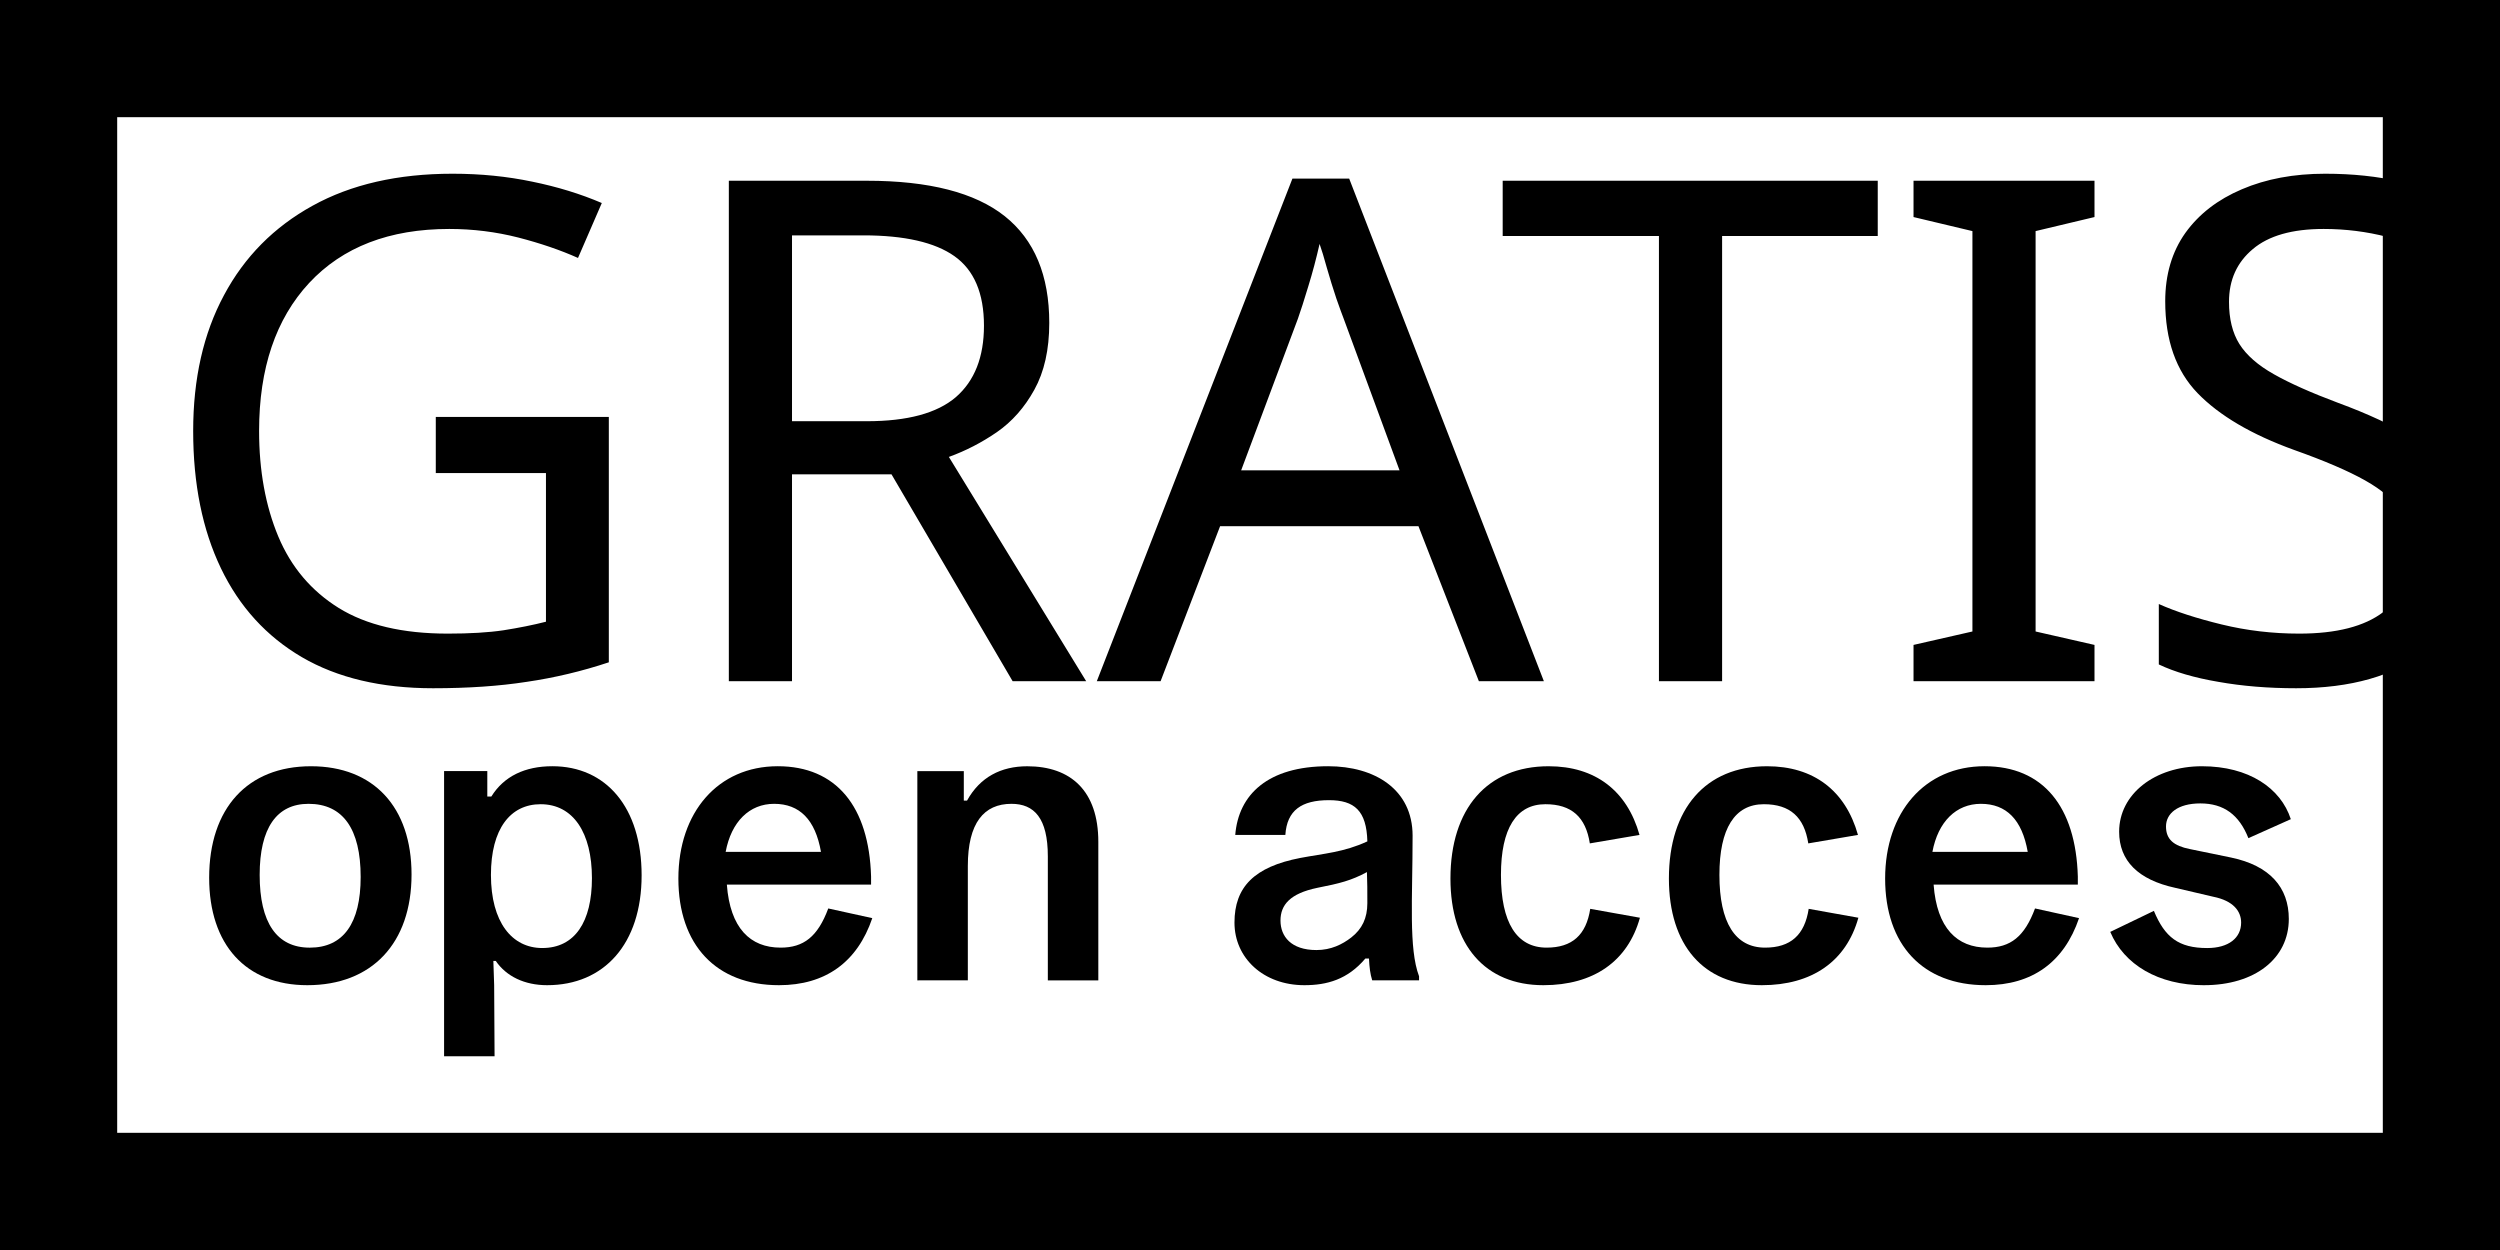
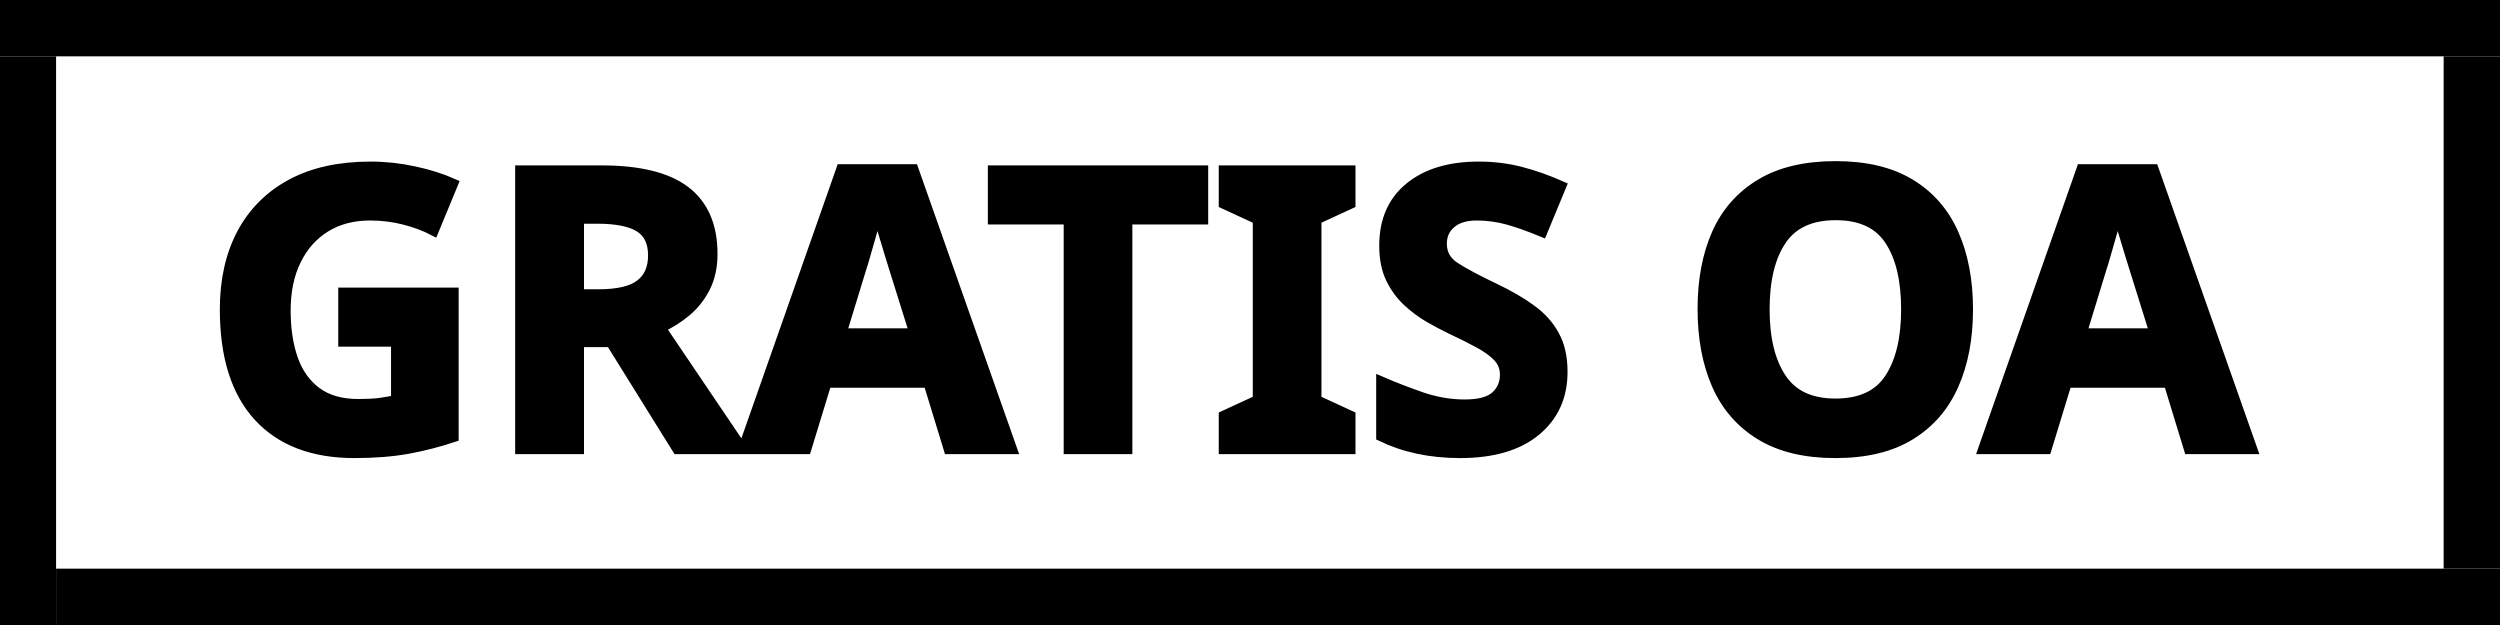
- <svg xmlns="http://www.w3.org/2000/svg" version="1.1" id="Layer_1" x="0px" y="0px" width="128" height="64" viewBox="-0.5 0.5 128 64" enable-background="new -0.5 0.5 64 64" xml:space="preserve">
-   <defs id="defs103" />
-   <g id="g98">
-     <path id="rect1053" style="opacity:1;fill:#000000;stroke-width:0.821" d="M -0.5 0.5 L -0.5 64.5 L 127.5 64.5 L 127.5 0.5 L -0.5 0.5 z M 5.5 6.5 L 121.5 6.5 L 121.5 58.5 L 5.5 58.5 L 5.5 6.5 z " />
-     <text xml:space="preserve" style="font-size:35.892px;font-family:'CC Accidenz Commons';-inkscape-font-specification:'CC Accidenz Commons';opacity:1;fill:#000000;stroke-width:1.005" x="7.203" y="35.378" id="text1395">
-       <tspan id="tspan1393" x="7.203" y="35.378" style="font-size:35.892px;fill:#000000;stroke-width:1.005">GRATIS</tspan>
-     </text>
-     <g id="g1574" style="fill:#000000" transform="translate(3.1280517e-7,1.457849)">
-       <g id="g3050">
-         <path d="m 10.209,43.982 c 0,3.433 1.882,5.502 5.026,5.502 3.309,0 5.336,-2.151 5.336,-5.667 0,-3.454 -1.944,-5.543 -5.15,-5.543 -3.247,0 -5.212,2.151 -5.212,5.709 z M 12.795,43.838 c 0,-2.399 0.869,-3.64 2.503,-3.64 1.758,0 2.668,1.282 2.668,3.744 0,2.379 -0.889,3.62 -2.606,3.62 -1.696,0 -2.565,-1.282 -2.565,-3.723 z" id="path1453" style="font-size:17.456px;font-family:'CC Accidenz Commons';-inkscape-font-specification:'CC Accidenz Commons';opacity:1;fill:#000000;stroke-width:0.579" />
-         <path d="m 22.237,38.522 v 14.602 h 2.585 l -0.021,-3.64 -0.041,-1.241 h 0.124 c 0.538,0.786 1.469,1.241 2.627,1.241 2.916,0 4.84,-2.11 4.84,-5.626 0,-3.475 -1.82,-5.585 -4.571,-5.585 -1.406,0 -2.482,0.517 -3.123,1.551 h -0.207 v -1.303 z m 2.399,5.316 c 0,-2.358 0.993,-3.62 2.544,-3.62 1.675,0 2.627,1.469 2.627,3.785 0,2.234 -0.869,3.578 -2.544,3.578 -1.551,0 -2.627,-1.324 -2.627,-3.744 z" id="path1455" style="font-size:17.456px;font-family:'CC Accidenz Commons';-inkscape-font-specification:'CC Accidenz Commons';opacity:1;fill:#000000;stroke-width:0.579" />
-         <path d="m 34.233,44.024 c 0,3.392 1.924,5.46 5.15,5.46 2.379,0 4.013,-1.179 4.778,-3.433 l -2.254,-0.496 c -0.538,1.448 -1.262,2.006 -2.441,2.006 -1.551,0 -2.585,-0.993 -2.751,-3.227 h 7.384 v -0.414 c -0.103,-3.578 -1.779,-5.647 -4.778,-5.647 -3.061,0 -5.088,2.358 -5.088,5.75 z m 4.902,-3.826 c 1.303,0 2.11,0.807 2.399,2.461 h -4.881 c 0.29,-1.551 1.22,-2.461 2.482,-2.461 z" id="path1457" style="font-size:17.456px;font-family:'CC Accidenz Commons';-inkscape-font-specification:'CC Accidenz Commons';opacity:1;fill:#000000;stroke-width:0.579" />
-         <path d="m 49.053,49.236 v -5.853 c 0,-2.213 0.827,-3.185 2.234,-3.185 1.158,0 1.862,0.724 1.862,2.689 v 6.35 h 2.585 v -7.094 c 0,-2.606 -1.406,-3.868 -3.64,-3.868 -1.344,0 -2.42,0.558 -3.082,1.758 h -0.165 v -1.51 h -2.379 v 10.714 z" id="path1459" style="font-size:17.456px;font-family:'CC Accidenz Commons';-inkscape-font-specification:'CC Accidenz Commons';opacity:1;fill:#000000;stroke-width:0.579" />
-         <path d="m 62.745,41.79 h 2.565 c 0.083,-1.262 0.827,-1.779 2.234,-1.779 1.303,0 1.924,0.538 1.965,2.11 -1.2,0.558 -2.234,0.621 -3.433,0.848 -2.358,0.455 -3.371,1.489 -3.371,3.309 0,1.82 1.489,3.206 3.578,3.206 1.158,0 2.213,-0.29 3.123,-1.365 h 0.186 c 0.021,0.455 0.062,0.786 0.165,1.117 h 2.399 v -0.207 c -0.538,-1.427 -0.331,-3.951 -0.331,-7.198 0,-2.379 -1.944,-3.558 -4.323,-3.558 -3.082,0 -4.592,1.448 -4.757,3.516 z m 4.157,5.895 c -1.303,0 -1.841,-0.703 -1.841,-1.51 0,-0.807 0.496,-1.386 1.882,-1.675 1.158,-0.228 1.737,-0.372 2.544,-0.807 0.021,0.476 0.021,0.993 0.021,1.593 0,0.765 -0.269,1.324 -0.827,1.758 -0.455,0.352 -1.034,0.641 -1.779,0.641 z" id="path1461" style="font-size:17.456px;font-family:'CC Accidenz Commons';-inkscape-font-specification:'CC Accidenz Commons';opacity:1;fill:#000000;stroke-width:0.579" />
-         <path d="m 78.521,49.484 c 2.565,0 4.323,-1.22 4.943,-3.454 l -2.544,-0.455 c -0.207,1.344 -0.931,1.986 -2.234,1.986 -1.531,0 -2.337,-1.282 -2.337,-3.723 0,-2.379 0.786,-3.62 2.275,-3.62 1.344,0 2.068,0.662 2.275,2.006 l 2.544,-0.434 c -0.641,-2.275 -2.275,-3.516 -4.654,-3.516 -3.144,0 -5.026,2.172 -5.026,5.75 0,3.413 1.779,5.46 4.757,5.46 z" id="path1463" style="font-size:17.456px;font-family:'CC Accidenz Commons';-inkscape-font-specification:'CC Accidenz Commons';opacity:1;fill:#000000;stroke-width:0.579" />
-         <path d="m 89.706,49.484 c 2.565,0 4.323,-1.22 4.943,-3.454 l -2.544,-0.455 c -0.207,1.344 -0.931,1.986 -2.234,1.986 -1.531,0 -2.337,-1.282 -2.337,-3.723 0,-2.379 0.786,-3.62 2.275,-3.62 1.344,0 2.068,0.662 2.275,2.006 l 2.544,-0.434 c -0.641,-2.275 -2.275,-3.516 -4.654,-3.516 -3.144,0 -5.026,2.172 -5.026,5.75 0,3.413 1.779,5.46 4.757,5.46 z" id="path1465" style="font-size:17.456px;font-family:'CC Accidenz Commons';-inkscape-font-specification:'CC Accidenz Commons';opacity:1;fill:#000000;stroke-width:0.579" />
-         <path d="m 96.019,44.024 c 0,3.392 1.924,5.46 5.15,5.46 2.379,0 4.013,-1.179 4.778,-3.433 l -2.254,-0.496 c -0.538,1.448 -1.262,2.006 -2.441,2.006 -1.551,0 -2.585,-0.993 -2.751,-3.227 h 7.384 v -0.414 c -0.103,-3.578 -1.779,-5.647 -4.778,-5.647 -3.061,0 -5.088,2.358 -5.088,5.75 z m 4.902,-3.826 c 1.303,0 2.11,0.807 2.399,2.461 h -4.881 c 0.29,-1.551 1.22,-2.461 2.482,-2.461 z" id="path1467" style="font-size:17.456px;font-family:'CC Accidenz Commons';-inkscape-font-specification:'CC Accidenz Commons';opacity:1;fill:#000000;stroke-width:0.579" />
-         <path d="m 112.344,49.484 c 2.606,0 4.343,-1.365 4.343,-3.392 0,-1.613 -0.972,-2.73 -2.958,-3.144 l -2.11,-0.434 c -0.827,-0.165 -1.22,-0.496 -1.22,-1.158 0,-0.662 0.6,-1.179 1.758,-1.179 1.2,0 1.986,0.579 2.461,1.779 l 2.172,-0.972 c -0.517,-1.593 -2.151,-2.71 -4.55,-2.71 -2.42,0 -4.24,1.427 -4.24,3.351 0,1.489 0.972,2.461 2.875,2.875 l 1.944,0.455 c 1.034,0.207 1.427,0.745 1.427,1.324 0,0.786 -0.641,1.303 -1.737,1.303 -1.469,0 -2.172,-0.558 -2.73,-1.903 l -2.234,1.076 c 0.703,1.675 2.461,2.73 4.799,2.73 z" id="path1469" style="font-size:17.456px;font-family:'CC Accidenz Commons';-inkscape-font-specification:'CC Accidenz Commons';opacity:1;fill:#000000;stroke-width:0.579" />
-       </g>
-     </g>
-   </g>
+ <svg xmlns="http://www.w3.org/2000/svg" version="1.0" id="Layer_1" x="0px" y="0px" width="256" height="64" viewBox="5.5 -3.5 256 64" enable-background="new 5.5 -3.5 64 64" xml:space="preserve">
+   <defs id="defs1" />
+   <rect style="fill:#000000;stroke:#000000;stroke-width:2.636" id="rect2" width="253.391" height="3.134" x="6.791" y="-2.182" />
+   <rect style="fill:#000000;stroke:#000000;stroke-width:1.107" id="rect3" width="4.663" height="57.123" x="6.026" y="2.823" />
+   <rect style="fill:#000000;stroke:#000000;stroke-width:2.615" id="rect4" width="247.642" height="3.155" x="12.551" y="56.038" />
+   <rect style="fill:#000000;stroke:#000000;stroke-width:1.056" id="rect5" width="4.714" height="51.404" x="256.258" y="2.798" />
+   <text xml:space="preserve" style="font-weight:300;font-size:48px;font-family:Sans;-inkscape-font-specification:'Sans, Light';letter-spacing:0px;fill:#000000;stroke:#000000;stroke-width:1.002" x="26.2" y="42.5" id="text1">
+     <tspan id="tspan1" x="26.2" y="42.5" style="font-style:normal;font-variant:normal;font-weight:600;font-stretch:normal;font-size:40px;font-family:Silka;-inkscape-font-specification:'Silka, Semi-Bold';font-variant-ligatures:normal;font-variant-caps:normal;font-variant-numeric:normal;font-variant-east-asian:normal;letter-spacing:0px">GRATIS OA</tspan>
+   </text>
</svg>
